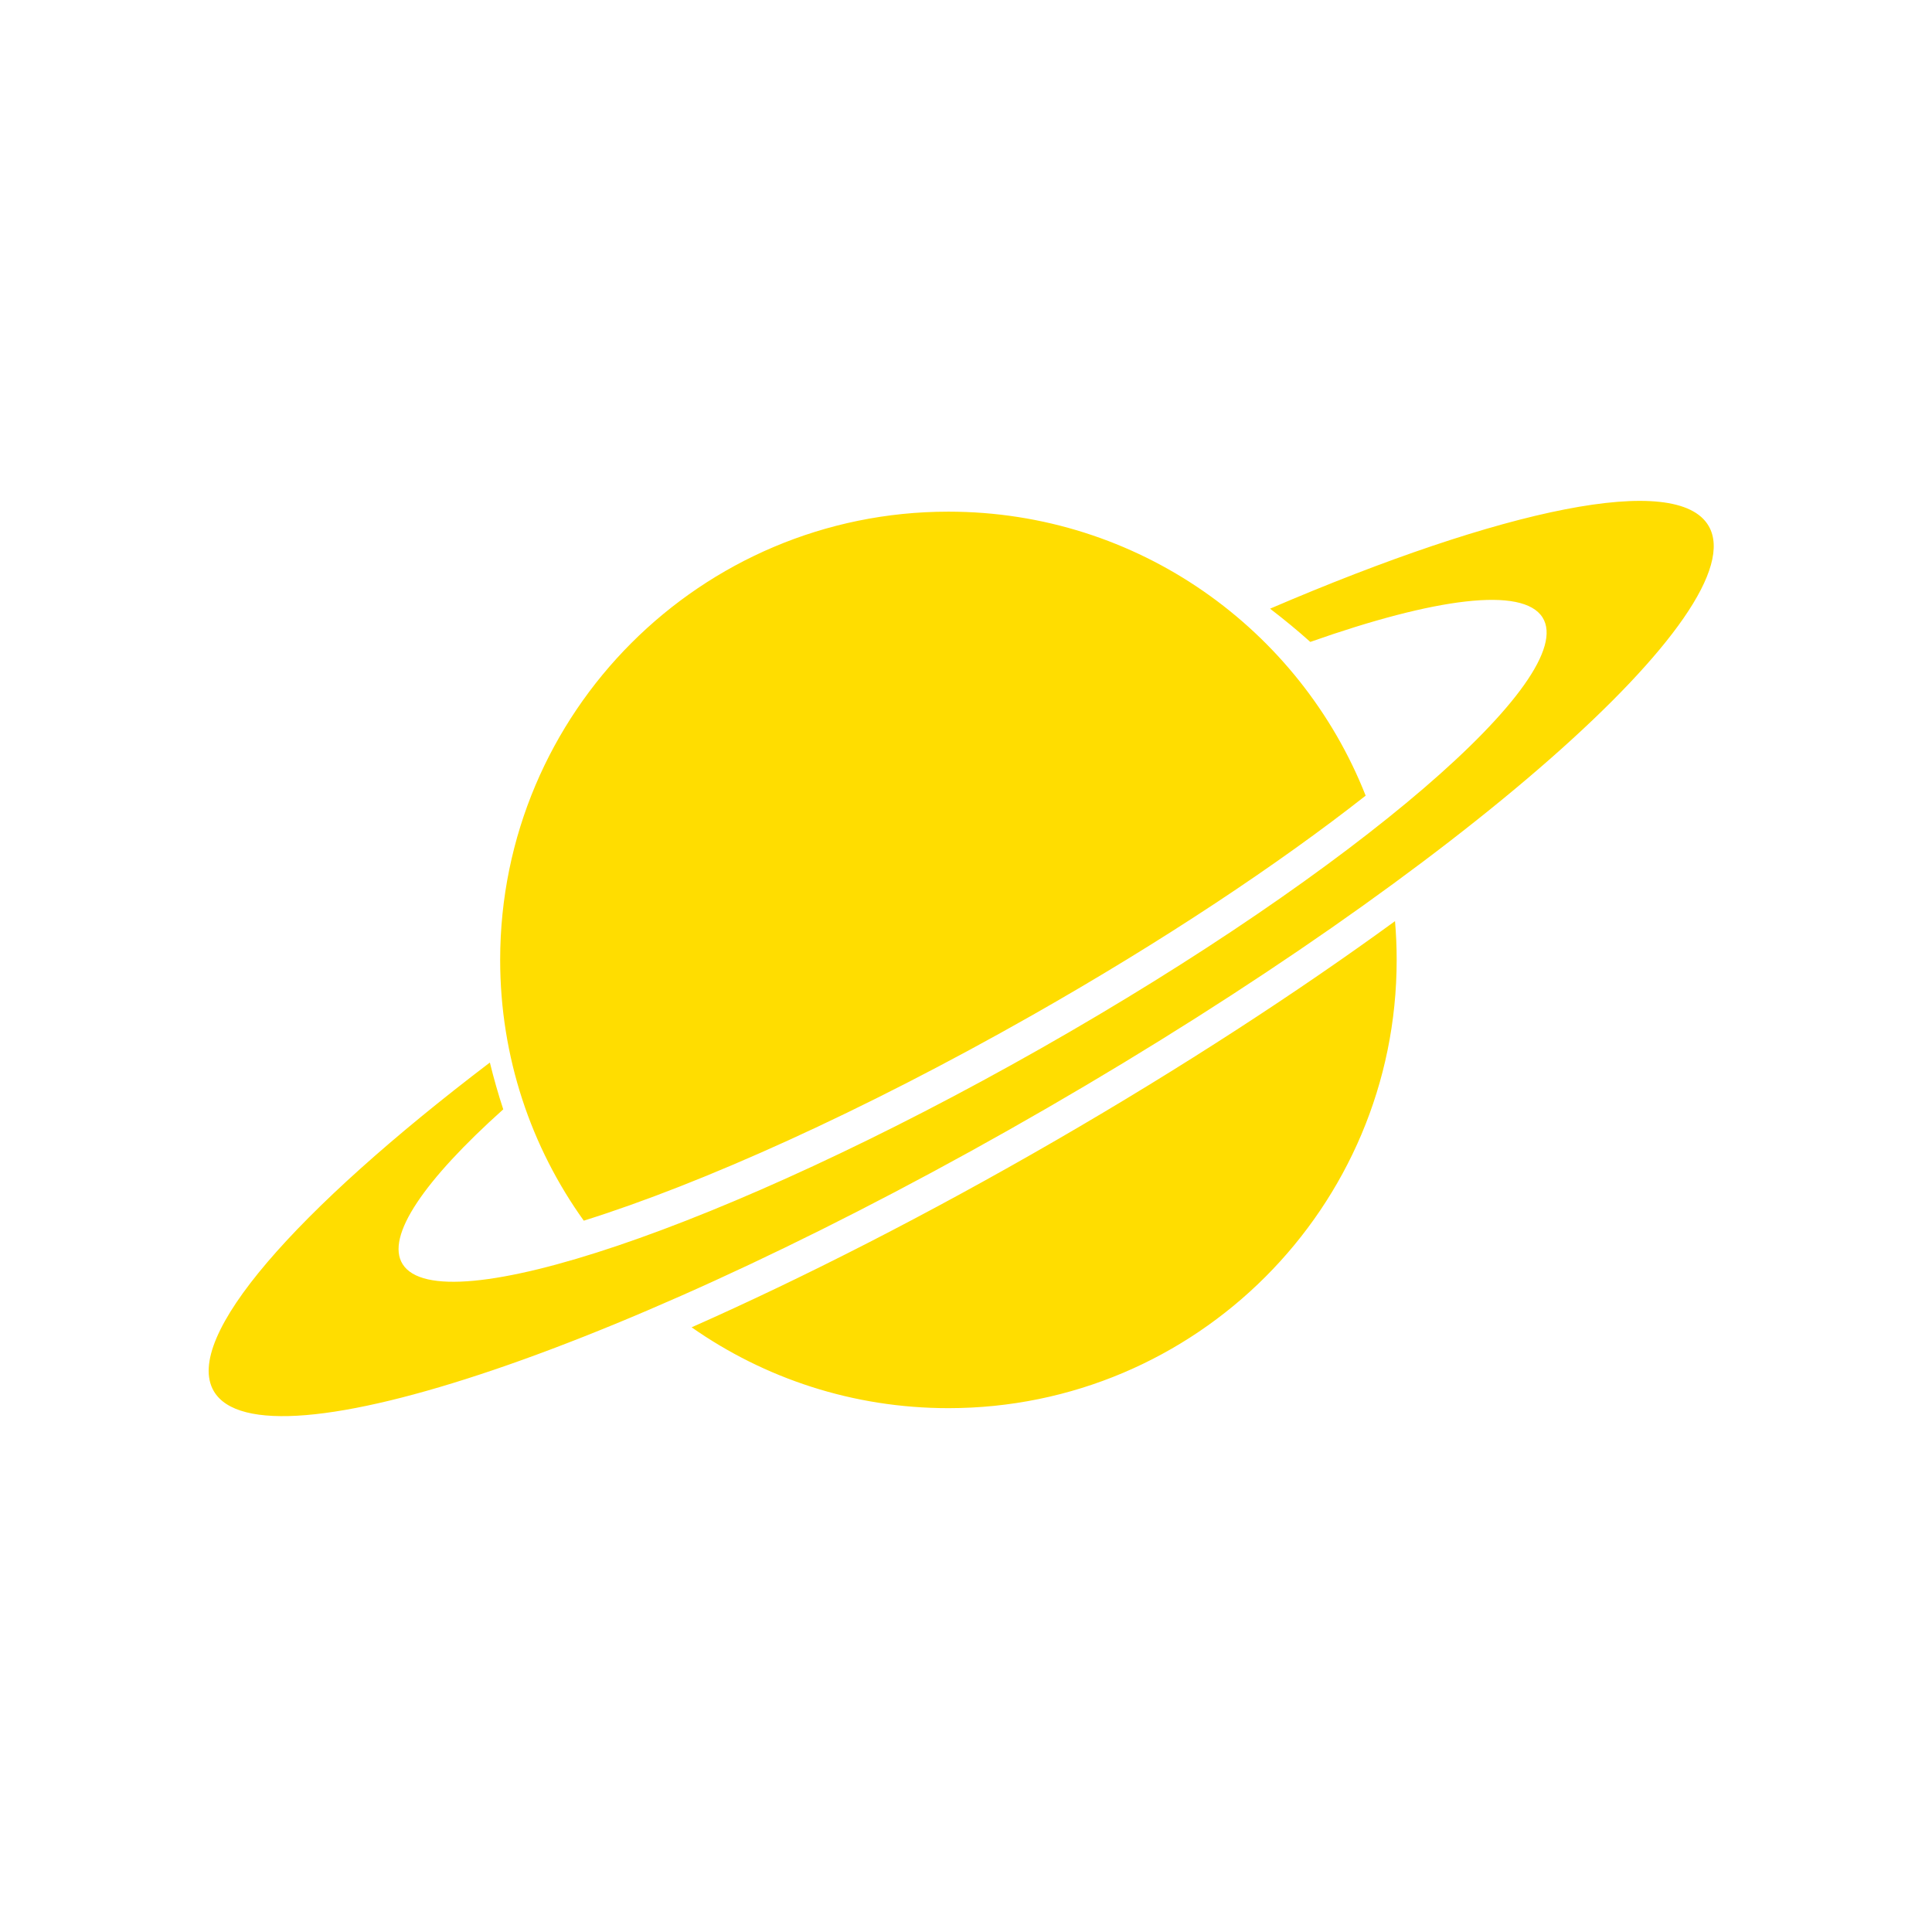
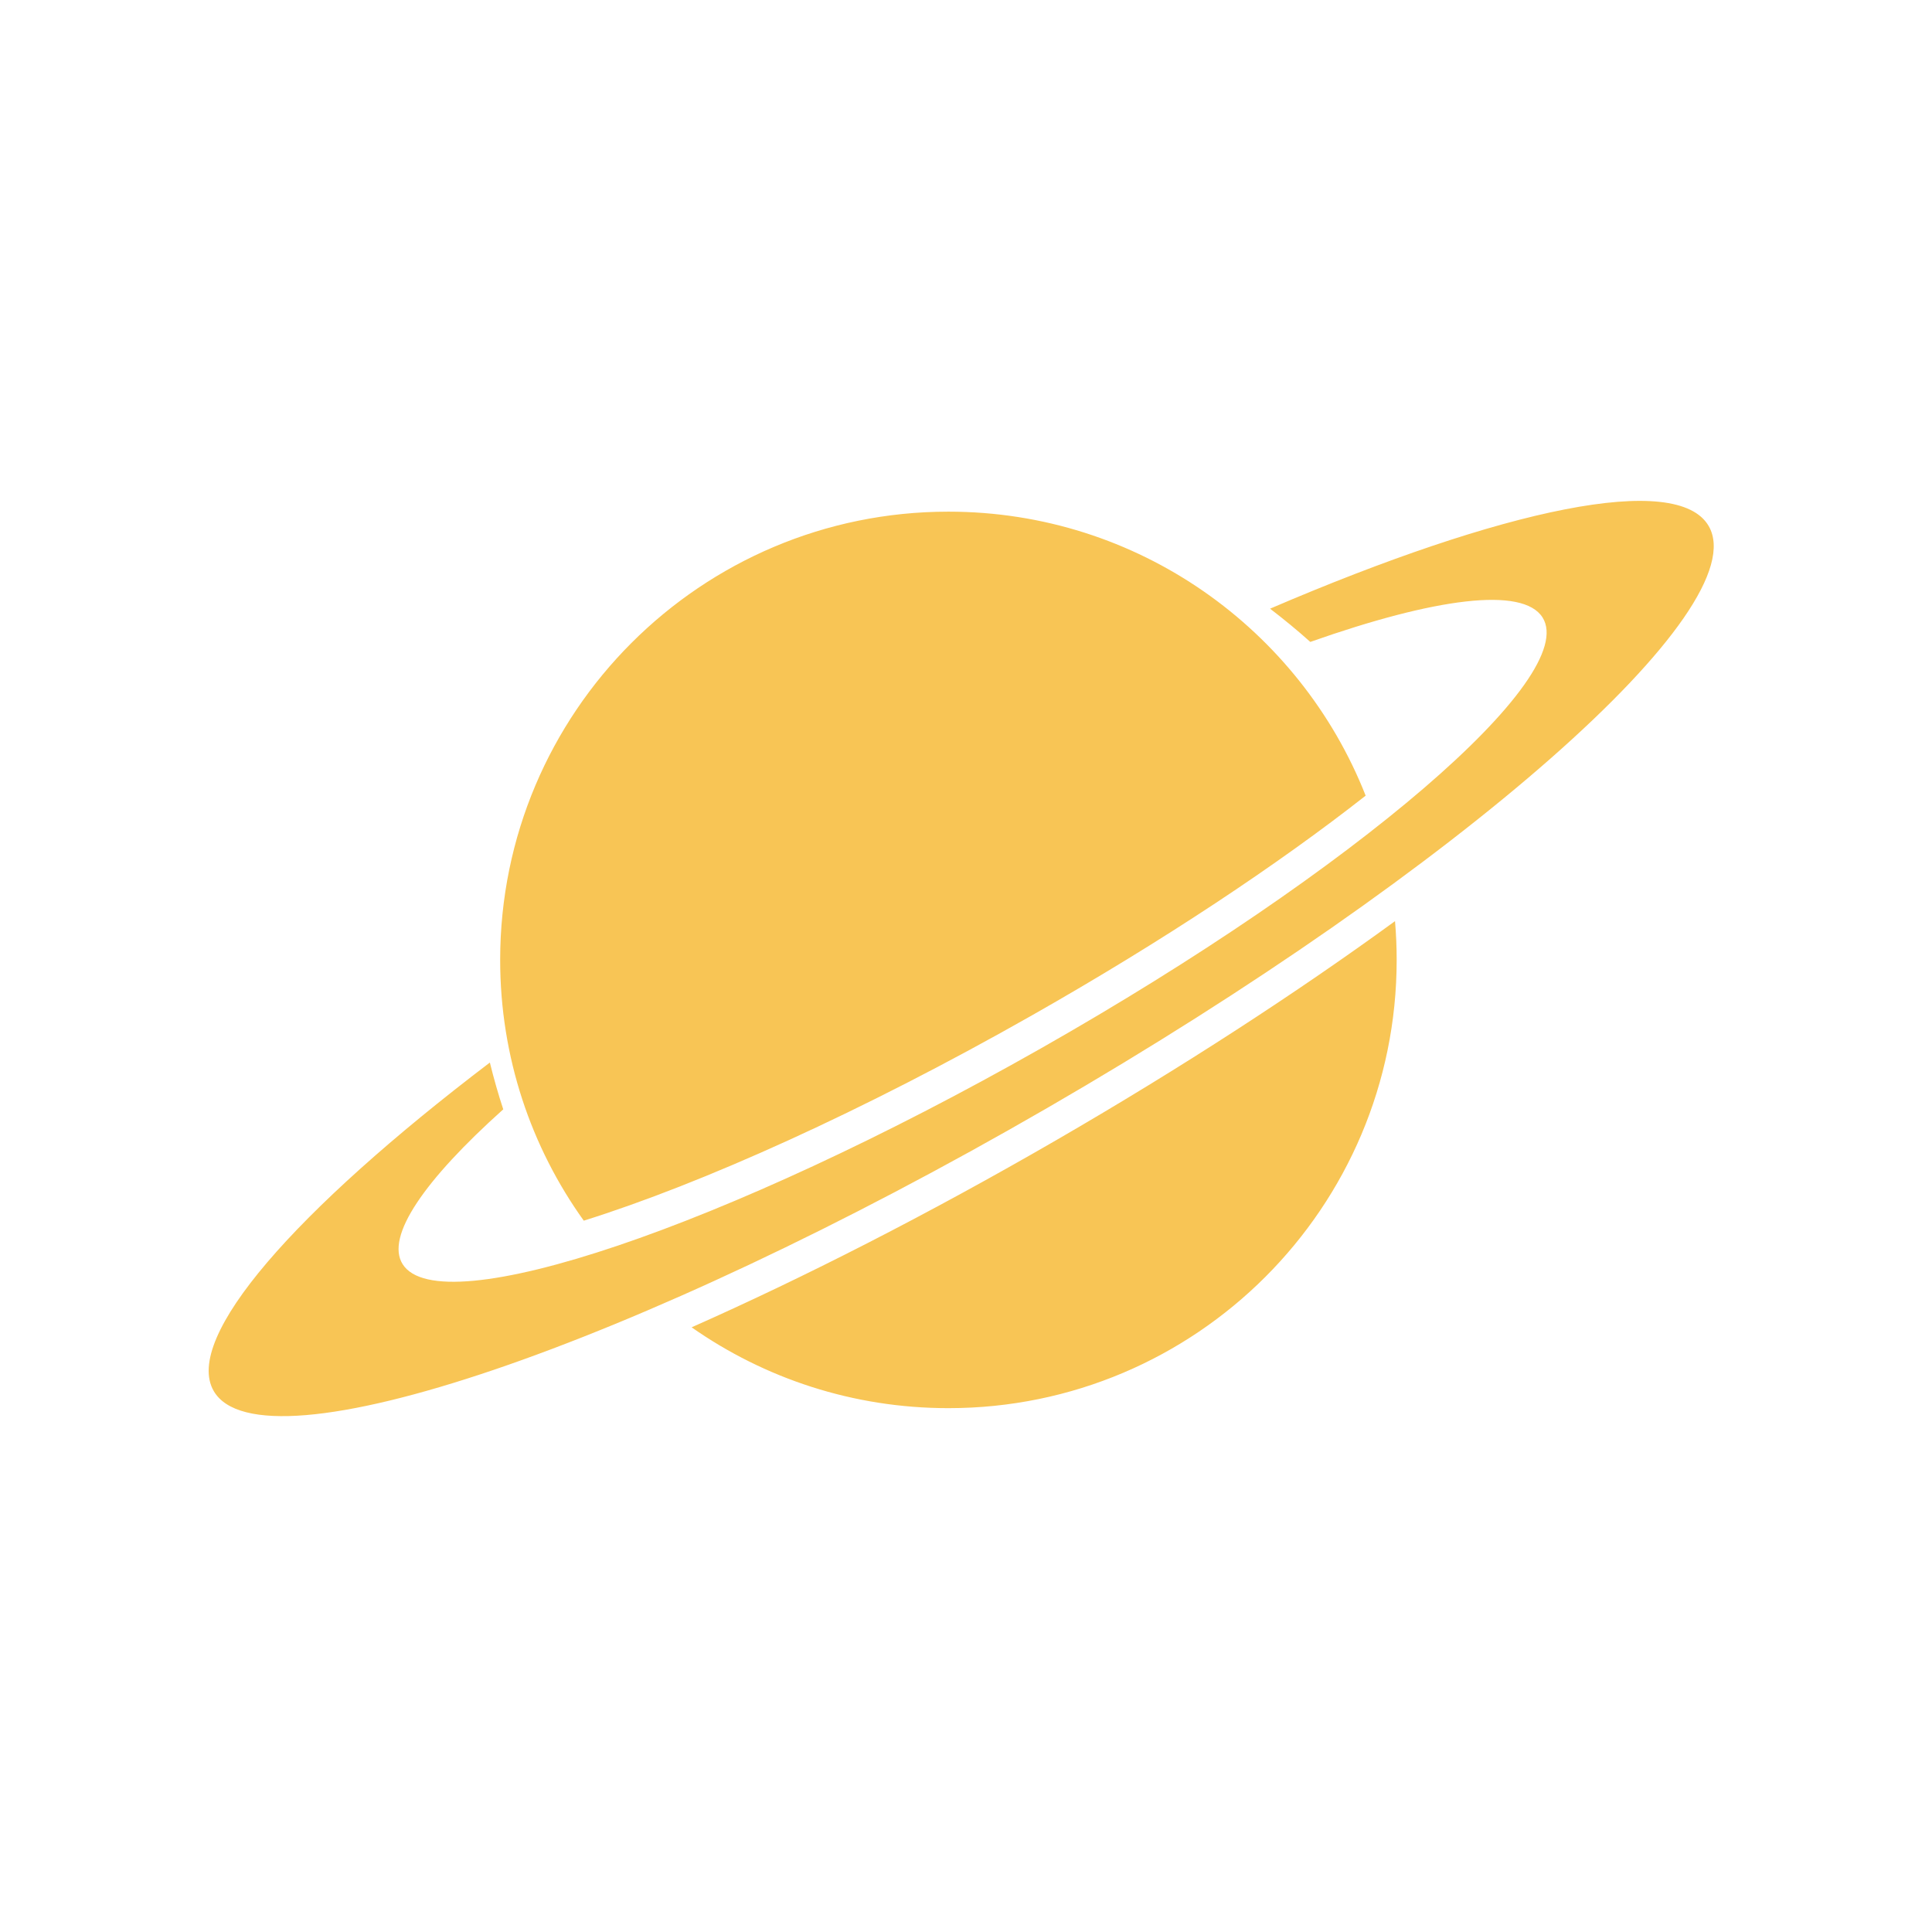
<svg xmlns="http://www.w3.org/2000/svg" viewBox="0 0 2666.667 2666.667" height="2666.667" width="2666.667" id="svg2" version="1.1">
  <defs id="defs6" />
  <g transform="matrix(1.333333,0,0,-1.333333,0,2666.667)" id="g10">
    <g transform="scale(0.1)" id="g12">
      <g transform="scale(1.11547)" id="g14">
-         <path id="path16" style="fill:#FFDD00;fill-opacity:1;fill-rule:evenodd;stroke:none" d="M 12946.2,9381.04 C 12038.6,8720.03 10971.1,8024.81 9802.36,7348.59 8612.36,6660.09 7457.9,6072.26 6418.48,5611.73 c 675.18,-473.07 1496.47,-750.26 2383.34,-750.26 2297.28,0 4159.78,1862.44 4159.78,4159.95 0,121.36 -5.1,240.99 -15.4,359.62 z m -1159.6,2899.86 c 131.1,-100.2 256.1,-203.3 373.5,-308.5 1156.1,408 1972,516.8 2155.3,227 C 14663.3,11647 12577.5,9855.69 9656.59,8198.28 6735.58,6540.94 4084.97,5644.9 3736.78,6197.59 c -162.17,256.66 202.76,782 933.61,1437.06 -45.76,138.6 -87.06,283.29 -124.28,434.26 C 2741.03,6696.57 1697.83,5514.82 1983.22,5020.86 c 442.72,-764.97 3907.5,411.4 7738.54,2628.14 3831.44,2216.59 6578.24,4633.6 6135.54,5398.7 -292.5,505.7 -1905.1,163.4 -4070.7,-766.8 z m -2984.78,900.4 c 1759.28,0 3263.68,-1092.1 3871.98,-2635.6 C 11863.1,9908.95 10792.6,9196.54 9577.7,8507.2 8007.83,7616.19 6516.09,6945.44 5417.61,6601.37 c -488.48,682.04 -775.89,1517.3 -775.89,2420.05 0,2297.48 1862.42,4159.88 4160.1,4159.88 v 0" />
+         <path id="path16" style="fill:#f8c555;fill-opacity:1;fill-rule:evenodd;stroke:none" d="M 12946.2,9381.04 C 12038.6,8720.03 10971.1,8024.81 9802.36,7348.59 8612.36,6660.09 7457.9,6072.26 6418.48,5611.73 c 675.18,-473.07 1496.47,-750.26 2383.34,-750.26 2297.28,0 4159.78,1862.44 4159.78,4159.95 0,121.36 -5.1,240.99 -15.4,359.62 z m -1159.6,2899.86 c 131.1,-100.2 256.1,-203.3 373.5,-308.5 1156.1,408 1972,516.8 2155.3,227 C 14663.3,11647 12577.5,9855.69 9656.59,8198.28 6735.58,6540.94 4084.97,5644.9 3736.78,6197.59 c -162.17,256.66 202.76,782 933.61,1437.06 -45.76,138.6 -87.06,283.29 -124.28,434.26 C 2741.03,6696.57 1697.83,5514.82 1983.22,5020.86 c 442.72,-764.97 3907.5,411.4 7738.54,2628.14 3831.44,2216.59 6578.24,4633.6 6135.54,5398.7 -292.5,505.7 -1905.1,163.4 -4070.7,-766.8 z m -2984.78,900.4 c 1759.28,0 3263.68,-1092.1 3871.98,-2635.6 C 11863.1,9908.95 10792.6,9196.54 9577.7,8507.2 8007.83,7616.19 6516.09,6945.44 5417.61,6601.37 c -488.48,682.04 -775.89,1517.3 -775.89,2420.05 0,2297.48 1862.42,4159.88 4160.1,4159.88 v 0" />
      </g>
    </g>
  </g>
</svg>
